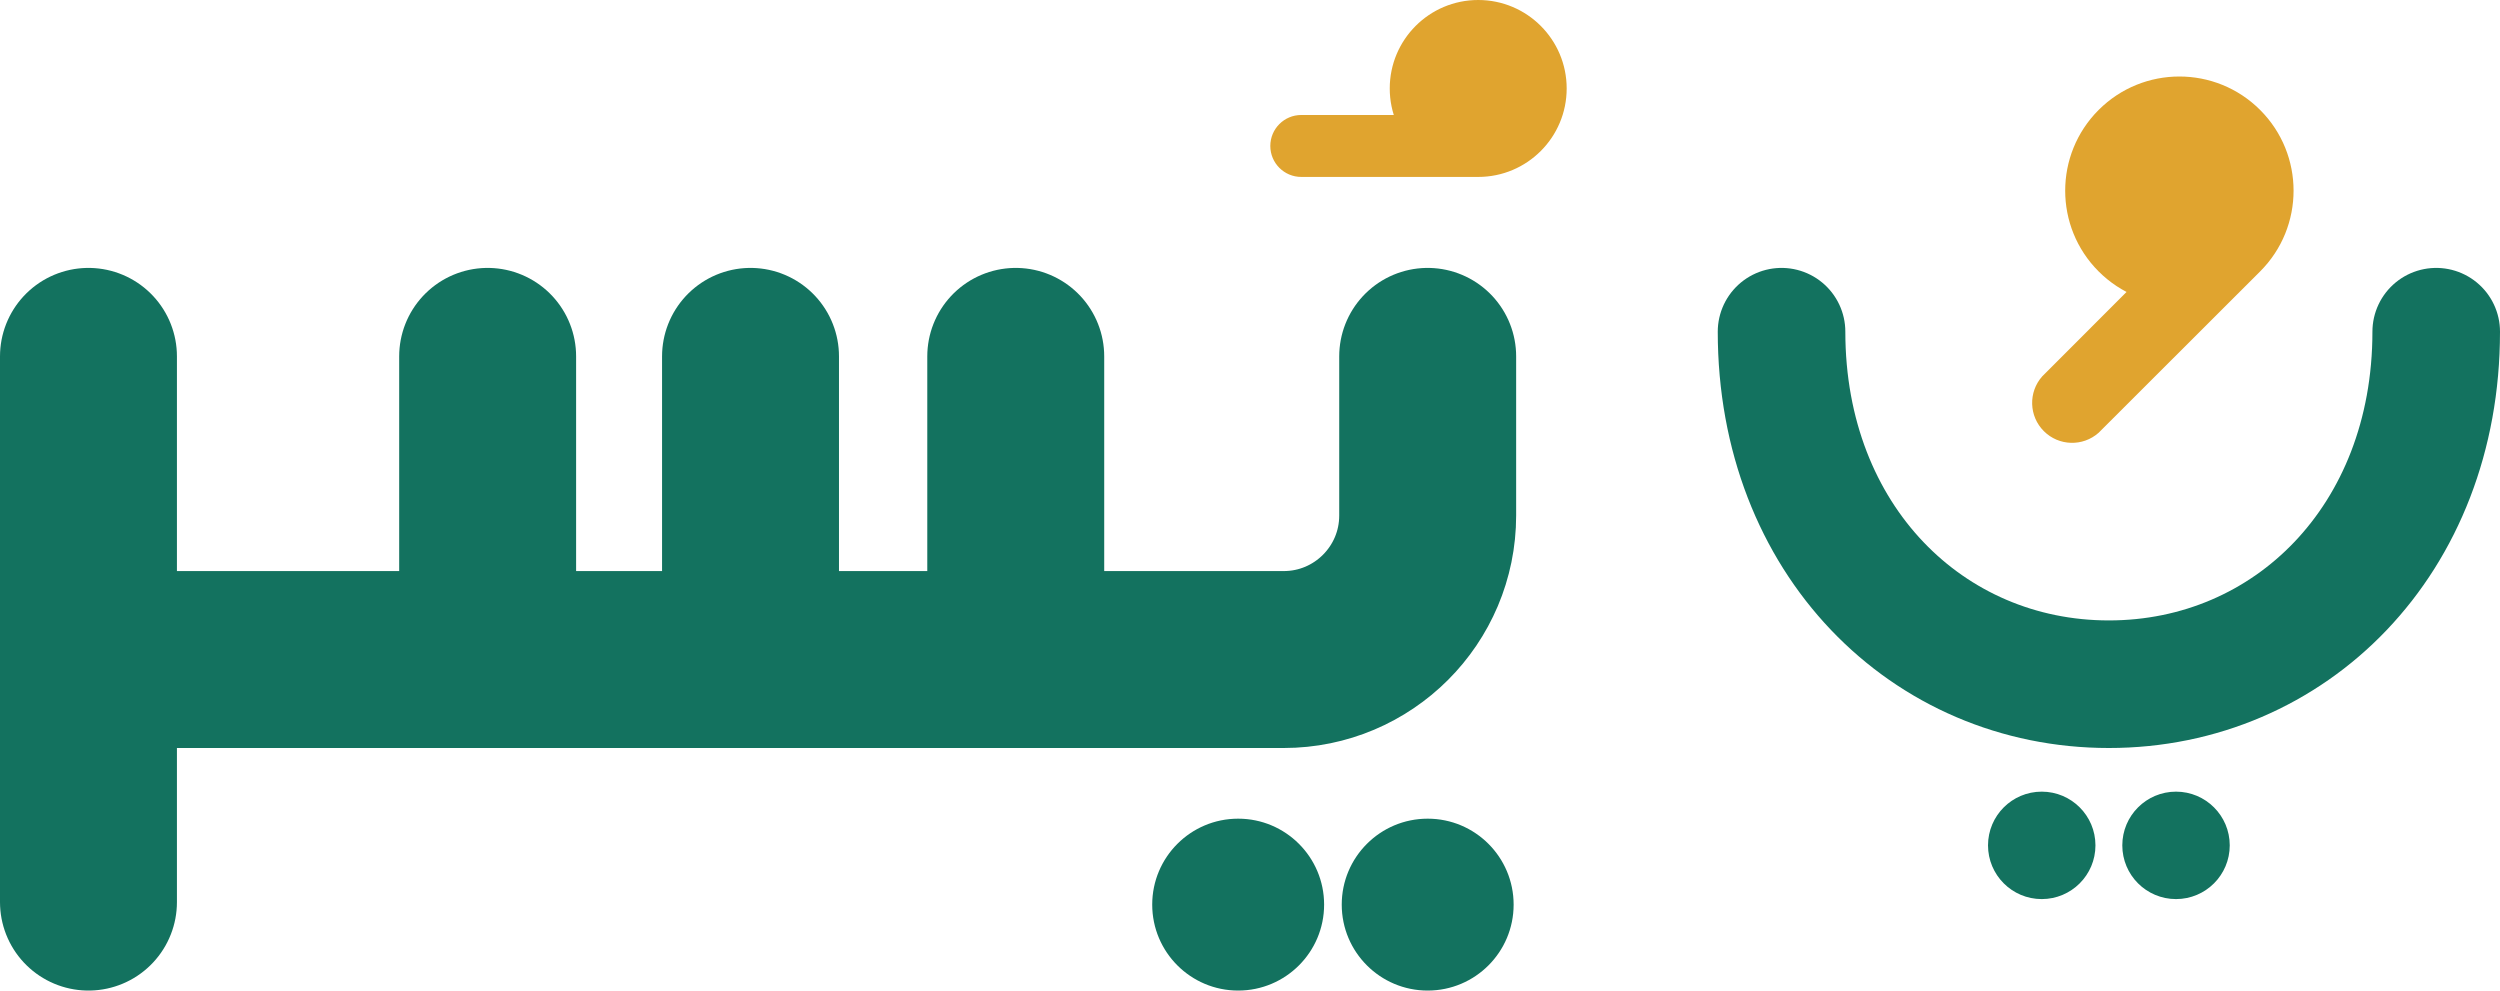
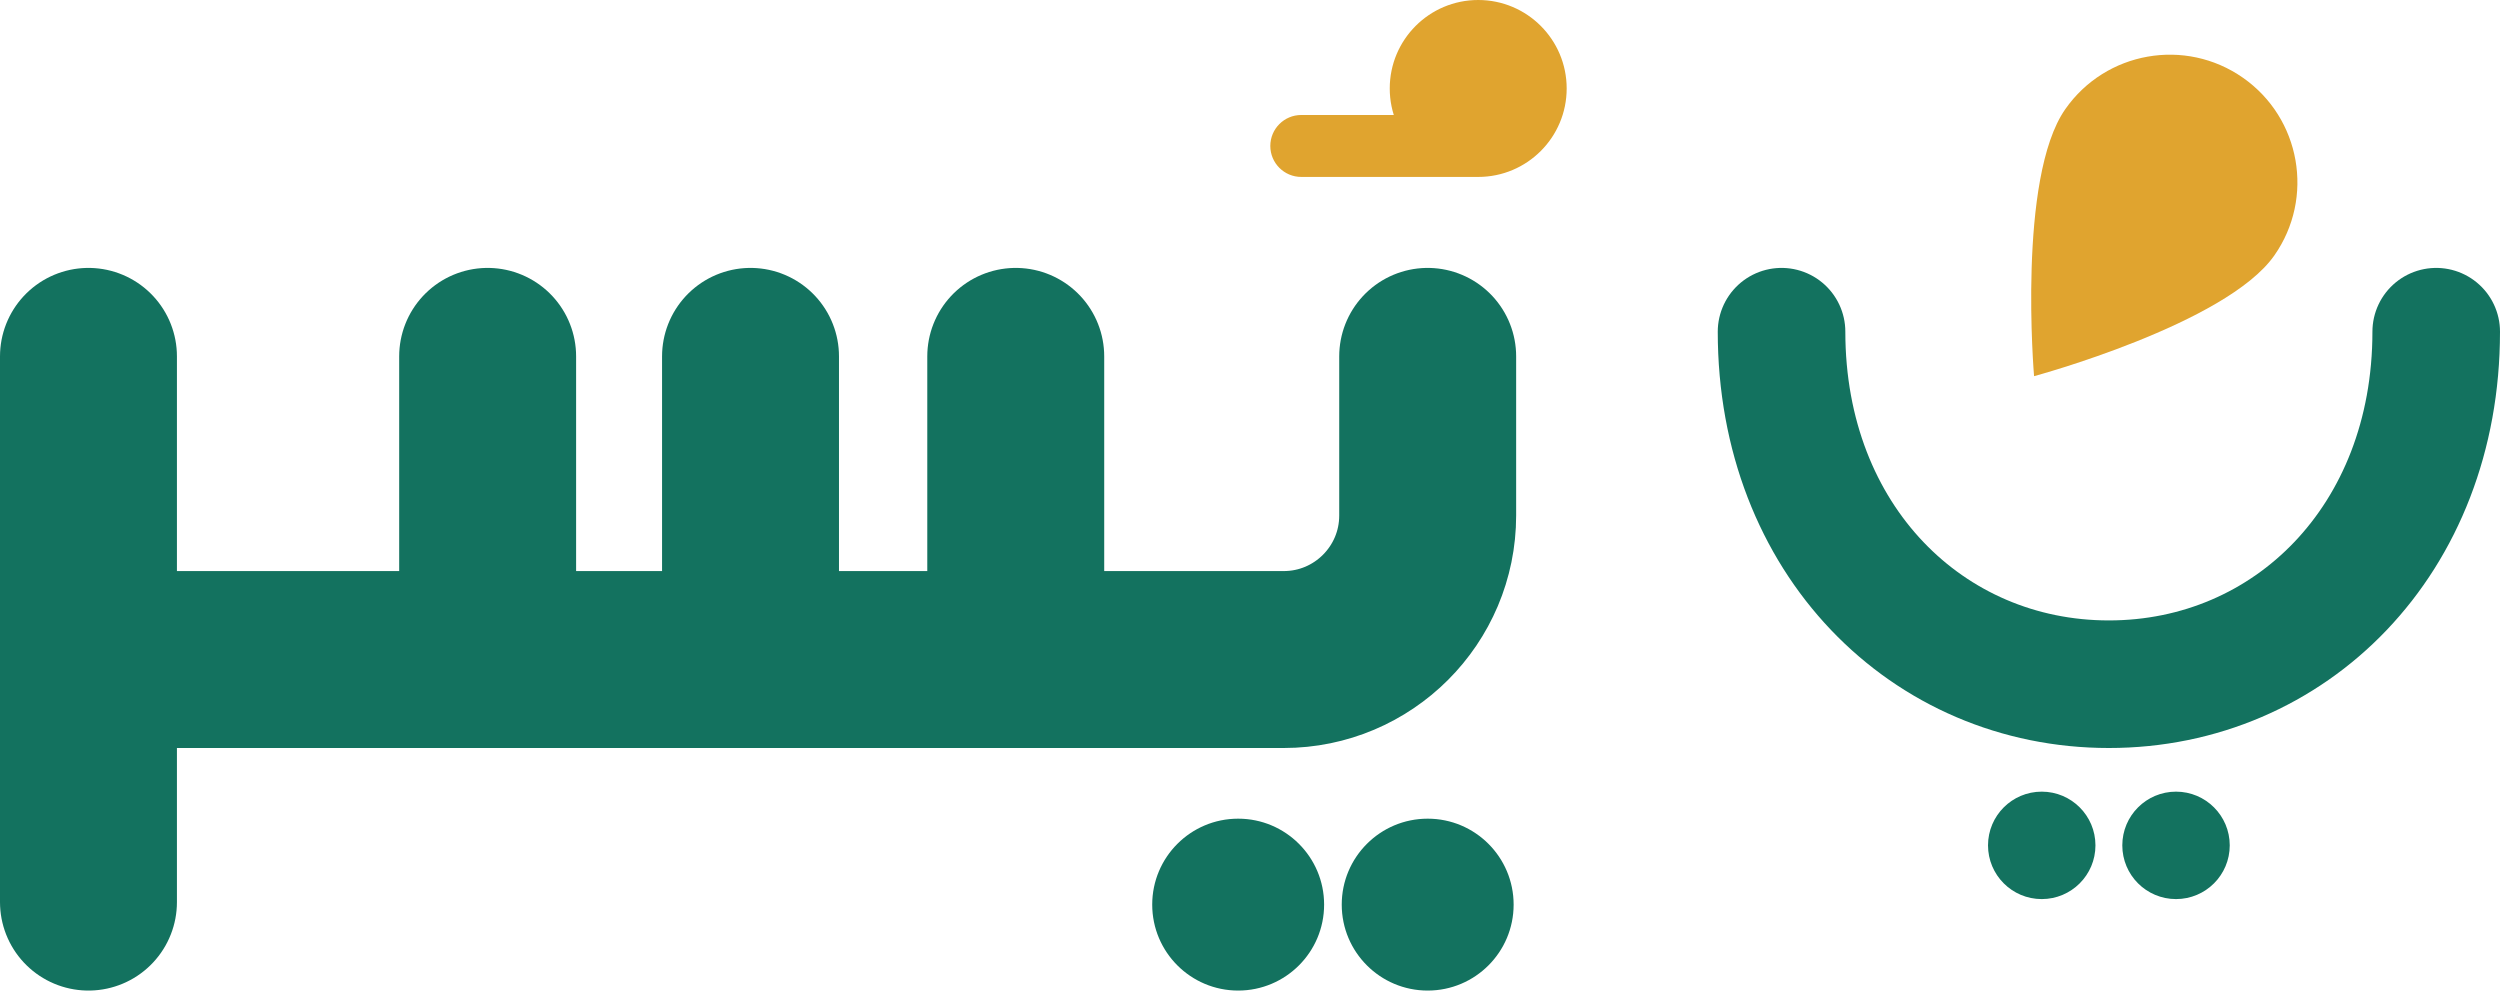
<svg xmlns="http://www.w3.org/2000/svg" viewBox="-13.05 4.24 148.93 59.01" role="img" aria-label="يُسر">
  <path d="M72 25.47L72 34.95A8.58 8.58 0 0 1 63.42 43.53L-7.78 43.53M47.46 25.47L47.46 43.53M31.66 25.47L31.66 43.53M16 25.47L16 43.53M-7.78 25.47L-7.78 57.98" fill="none" stroke="#13725F" stroke-width="10.54" stroke-linecap="round" stroke-linejoin="round" />
  <circle cx="60.71" cy="58.13" r="5.12" fill="#13725F" />
  <circle cx="72" cy="58.13" r="5.12" fill="#13725F" />
  <path d="M80.28 9.51A5.27 5.27 0 1 1 69.74 9.51A5.27 5.27 0 1 1 80.28 9.51ZM75.01 11.09L75.01 14.78L64.47 14.78A1.84 1.84 0 0 1 64.47 11.09Z" transform="translate(0 0)" fill="#E0A42F" />
  <g transform="translate(80.58 0)">
    <path d="M12.5 24c0 12.4 8.7 21 19.5 21s19.5-8.6 19.5-21" fill="none" stroke="#13725F" stroke-width="7.6" stroke-linecap="round" />
    <circle cx="28" cy="54.6" r="3.2" fill="#13725F" />
    <circle cx="36" cy="54.6" r="3.2" fill="#13725F" />
-     <path d="M41.01 10.79A6.8 6.8 0 1 1 31.39 20.41A6.8 6.8 0 1 1 41.01 10.79ZM37.64 17.04L41.01 20.41L31.39 30.02A2.38 2.38 0 0 1 28.03 26.66Z" fill="#E0A42F" transform="translate(0 0)" />
+     <path d="M32 8.5c0 0-7.6 9.1-7.6 14.1a7.6 7.6 0 0 0 15.2 0c0-5-7.6-14.1-7.6-14.1Z" fill="#E0A42F" transform="translate(3 -5.5) rotate(-145 32 21.5)" />
  </g>
</svg>
